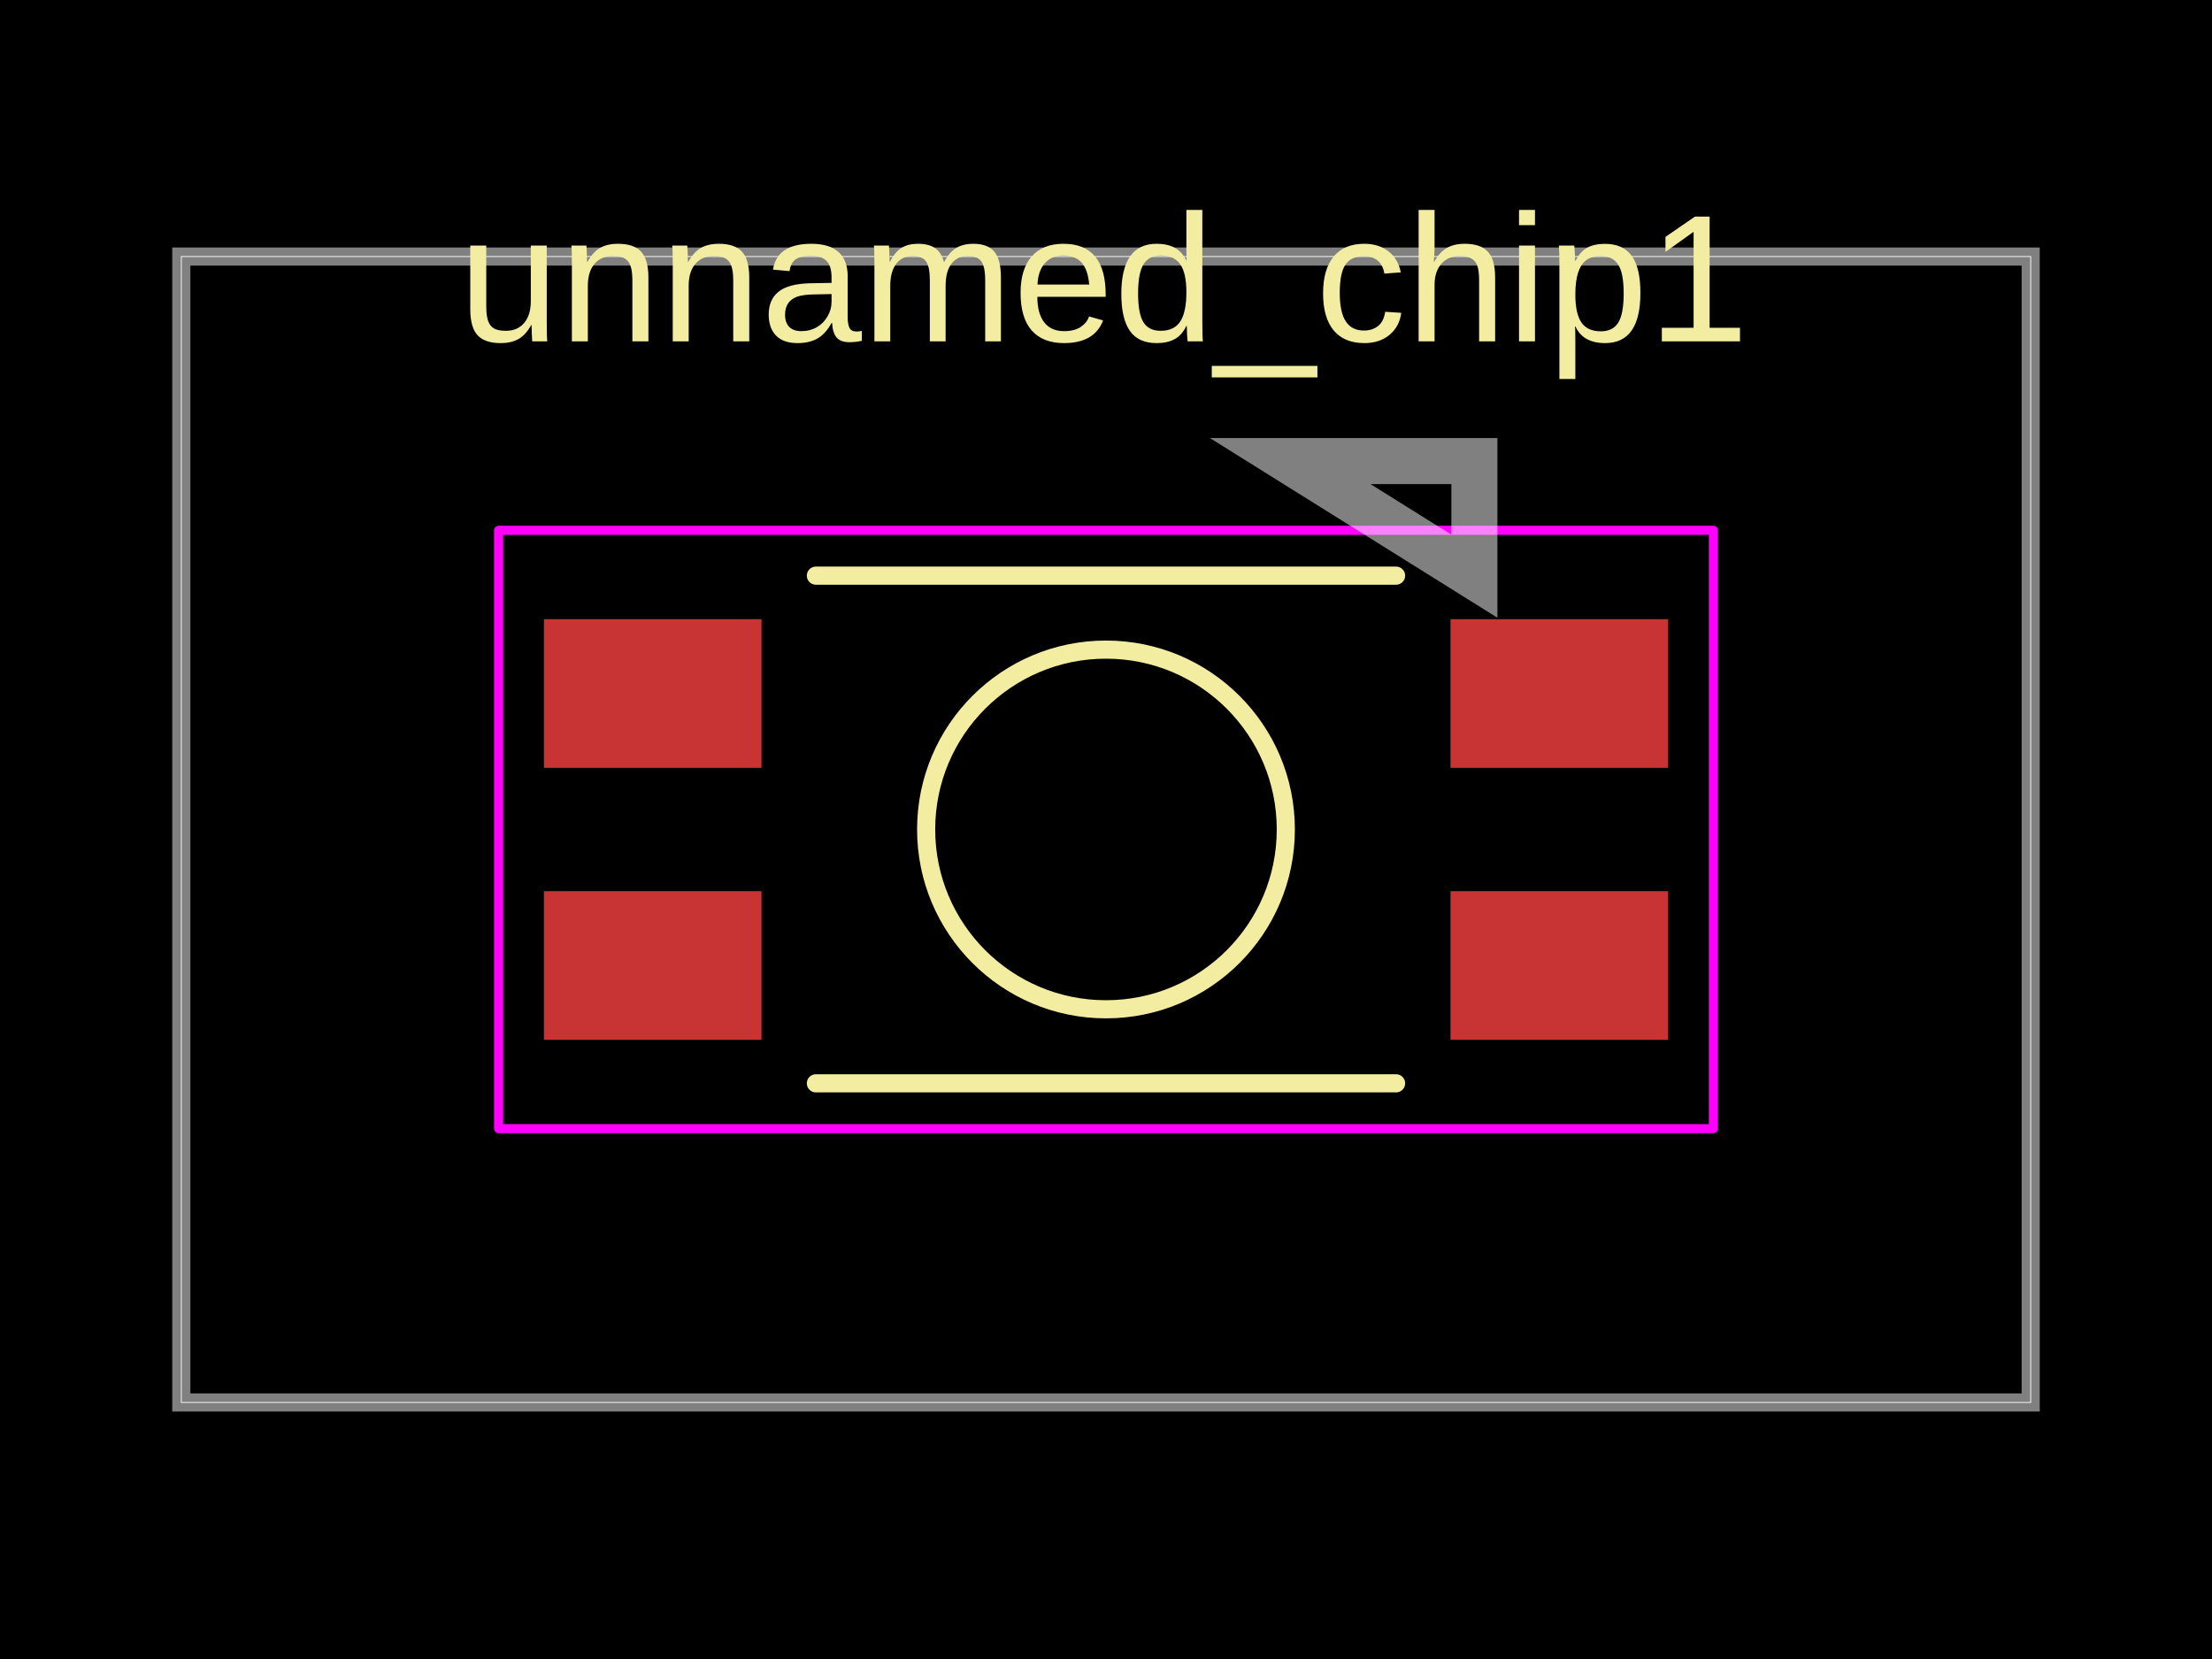
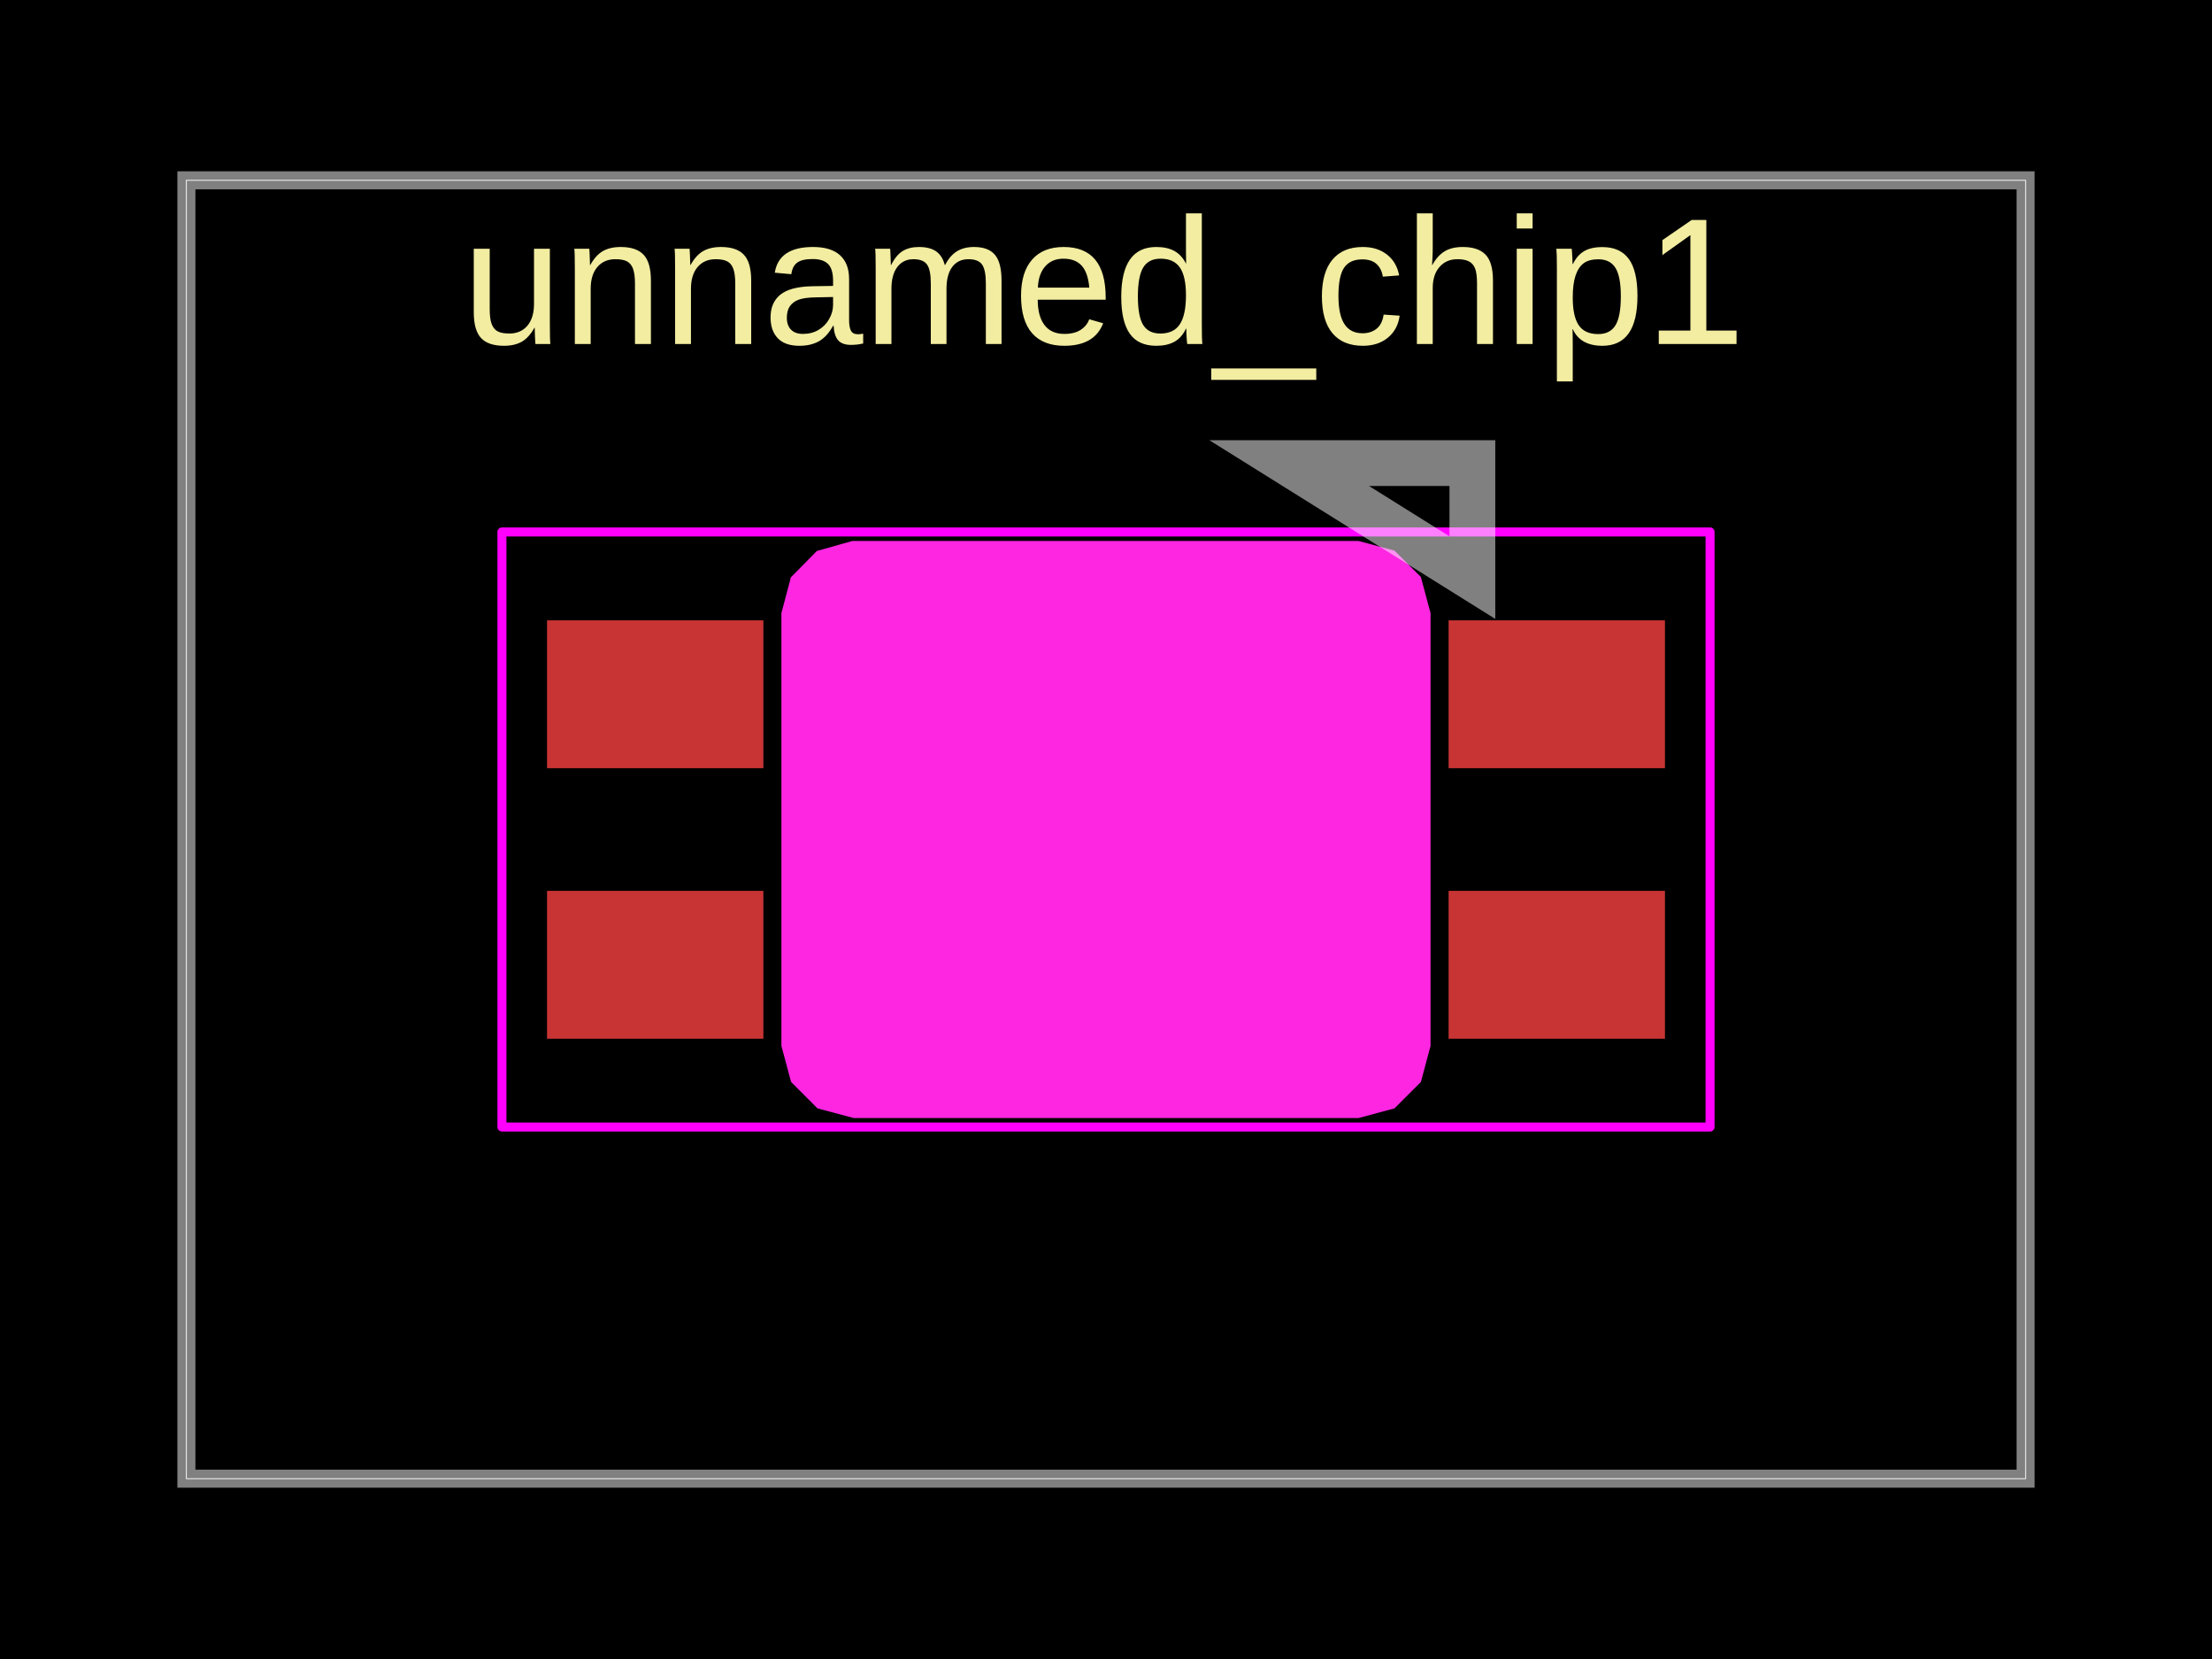
- <svg xmlns="http://www.w3.org/2000/svg" width="800" height="600" data-software-used-string="@tscircuit/core@0.0.1537">
+ <svg xmlns="http://www.w3.org/2000/svg" width="800" height="600" data-software-used-string="@tscircuit/core@0.0.2056">
  <style />
  <rect class="boundary" x="0" y="0" fill="#000" width="800" height="600" data-type="pcb_background" data-pcb-layer="global" />
-   <rect class="pcb-boundary" fill="none" stroke="#fff" stroke-width="0.3" x="65.574" y="92.783" width="668.852" height="414.434" data-type="pcb_boundary" data-pcb-layer="global" />
-   <path class="pcb-board" d="M 65.574 507.217 L 734.426 507.217 L 734.426 92.783 L 65.574 92.783 Z" fill="none" stroke="rgba(255, 255, 255, 0.5)" stroke-width="6.557" data-type="pcb_board" data-pcb-layer="board" />
-   <rect class="pcb-pad" fill="rgb(200, 52, 52)" x="524.59" y="322.3" width="78.688" height="53.77" data-type="pcb_smtpad" data-pcb-layer="top" data-pad-name="unnamed_chip1.DIN" />
-   <rect class="pcb-pad" fill="rgb(200, 52, 52)" x="524.59" y="223.931" width="78.688" height="53.77" data-type="pcb_smtpad" data-pcb-layer="top" data-pad-name="unnamed_chip1.GND" />
-   <rect class="pcb-pad" fill="rgb(200, 52, 52)" x="196.722" y="223.931" width="78.688" height="53.77" data-type="pcb_smtpad" data-pcb-layer="top" data-pad-name="unnamed_chip1.DOUT" />
-   <rect class="pcb-pad" fill="rgb(200, 52, 52)" x="196.722" y="322.3" width="78.688" height="53.77" data-type="pcb_smtpad" data-pcb-layer="top" data-pad-name="unnamed_chip1.VDD" />
-   <path class="pcb-silkscreen pcb-silkscreen-top" d="M 295.072 208.192 L 504.911 208.192" fill="none" stroke="#f2eda1" stroke-width="6.557" stroke-linecap="round" stroke-linejoin="round" data-pcb-component-id="pcb_component_0" data-pcb-silkscreen-path-id="pcb_silkscreen_path_0" data-type="pcb_silkscreen_path" data-pcb-layer="top" />
-   <path class="pcb-silkscreen pcb-silkscreen-top" d="M 295.074 391.797 L 504.913 391.797" fill="none" stroke="#f2eda1" stroke-width="6.557" stroke-linecap="round" stroke-linejoin="round" data-pcb-component-id="pcb_component_0" data-pcb-silkscreen-path-id="pcb_silkscreen_path_1" data-type="pcb_silkscreen_path" data-pcb-layer="top" />
-   <circle cx="399.992" cy="299.983" r="65.041" class="pcb-silkscreen-circle pcb-silkscreen-top" fill="none" stroke="#f2eda1" stroke-width="6.557" data-pcb-silkscreen-circle-id="pcb_silkscreen_circle_0" data-type="pcb_silkscreen_circle" data-pcb-layer="top" />
-   <text x="0" y="0" dx="0" dy="0" fill="#f2eda1" font-family="Arial, sans-serif" font-size="65.574" text-anchor="middle" dominant-baseline="central" transform="matrix(1,0,0,1,399.1589,100.7138)" class="pcb-silkscreen-text pcb-silkscreen-top" data-pcb-silkscreen-text-id="pcb_silkscreen_text_0" stroke="none" data-type="pcb_silkscreen_text" data-pcb-layer="top">unnamed_chip1</text>
-   <polygon points="180.328,191.793 619.672,191.793 619.672,408.187 180.328,408.187 180.328,191.793" class="pcb-courtyard-outline pcb-courtyard-top" data-pcb-courtyard-outline-id="pcb_courtyard_outline_0" data-type="pcb_courtyard_outline" data-pcb-layer="top" fill="none" stroke="#FF00FF" stroke-width="3.279" stroke-linejoin="round" />
-   <path class="pcb-fabrication-note-path" stroke="rgba(255,255,255,0.5)" fill="none" d="M 466.615 166.749 L 533.238 166.749 L 533.238 208.388 Z" stroke-width="16.656" data-pcb-component-id="pcb_component_0" data-pcb-fabrication-note-path-id="pcb_fabrication_note_path_0" data-type="pcb_fabrication_note_path" data-pcb-layer="overlay" />
+   <rect class="pcb-boundary" fill="none" stroke="#fff" stroke-width="0.3" x="67.41" y="65.214" width="665.18" height="469.572" data-type="pcb_boundary" data-pcb-layer="global" />
+   <path class="pcb-board" d="M 67.41 534.786 L 732.59 534.786 L 732.59 65.214 L 67.41 65.214 Z" fill="none" stroke="rgba(255, 255, 255, 0.5)" stroke-width="6.521" data-type="pcb_board" data-pcb-layer="board" />
+   <rect class="pcb-pad" fill="rgb(200, 52, 52)" x="523.906" y="322.184" width="78.256" height="53.475" data-type="pcb_smtpad" data-pcb-layer="top" data-pad-name="unnamed_chip1.DIN" />
+   <rect class="pcb-pad" fill="rgb(200, 52, 52)" x="523.906" y="224.355" width="78.256" height="53.475" data-type="pcb_smtpad" data-pcb-layer="top" data-pad-name="unnamed_chip1.GND" />
+   <rect class="pcb-pad" fill="rgb(200, 52, 52)" x="197.838" y="224.355" width="78.256" height="53.475" data-type="pcb_smtpad" data-pcb-layer="top" data-pad-name="unnamed_chip1.DOUT" />
+   <rect class="pcb-pad" fill="rgb(200, 52, 52)" x="197.838" y="322.184" width="78.256" height="53.475" data-type="pcb_smtpad" data-pcb-layer="top" data-pad-name="unnamed_chip1.VDD" />
+   <path class="pcb-silkscreen pcb-silkscreen-top" d="M 295.648 208.702 L 504.335 208.702" fill="none" stroke="#f2eda1" stroke-width="6.521" stroke-linecap="round" stroke-linejoin="round" data-pcb-component-id="pcb_component_0" data-pcb-silkscreen-path-id="pcb_silkscreen_path_0" data-type="pcb_silkscreen_path" data-pcb-layer="top" />
+   <path class="pcb-silkscreen pcb-silkscreen-top" d="M 295.65 391.299 L 504.337 391.299" fill="none" stroke="#f2eda1" stroke-width="6.521" stroke-linecap="round" stroke-linejoin="round" data-pcb-component-id="pcb_component_0" data-pcb-silkscreen-path-id="pcb_silkscreen_path_1" data-type="pcb_silkscreen_path" data-pcb-layer="top" />
+   <circle cx="399.992" cy="299.99" r="64.684" class="pcb-silkscreen-circle pcb-silkscreen-top" fill="none" stroke="#f2eda1" stroke-width="6.521" data-pcb-silkscreen-circle-id="pcb_silkscreen_circle_0" data-type="pcb_silkscreen_circle" data-pcb-layer="top" />
+   <text x="0" y="0" dx="0" dy="0" fill="#f2eda1" font-family="Arial, sans-serif" font-size="65.214" text-anchor="middle" dominant-baseline="central" transform="matrix(1,0,0,1,399.1635,101.8145)" class="pcb-silkscreen-text pcb-silkscreen-top" data-pcb-silkscreen-text-id="pcb_silkscreen_text_0" stroke="none" data-type="pcb_silkscreen_text" data-pcb-layer="top">unnamed_chip1</text>
+   <polygon points="181.534,192.394 618.466,192.394 618.466,407.599 181.534,407.599 181.534,192.394" class="pcb-courtyard-outline pcb-courtyard-top" data-pcb-courtyard-outline-id="pcb_courtyard_outline_0" data-type="pcb_courtyard_outline" data-pcb-layer="top" fill="none" stroke="#FF00FF" stroke-width="3.261" stroke-linejoin="round" />
+   <polygon class="pcb-cutout pcb-cutout-polygon" points="517.375,221.727 513.88,208.685 504.333,199.137 491.291,195.642 491.291,195.655 308.693,195.655 308.486,195.649 308.28,195.645 308.28,195.645 295.412,199.275 286.033,208.804 282.607,221.727 282.607,221.722 282.607,221.717 282.607,221.745 282.607,378.261 286.102,391.303 295.65,400.851 308.693,404.345 491.291,404.345 491.291,404.358 504.333,400.863 513.88,391.315 517.375,378.273 517.375,221.727" fill="#FF26E2" data-type="pcb_cutout" data-pcb-layer="drill" />
+   <path class="pcb-fabrication-note-path" stroke="rgba(255,255,255,0.5)" fill="none" d="M 466.249 167.487 L 532.506 167.487 L 532.506 208.898 Z" stroke-width="16.564" data-pcb-component-id="pcb_component_0" data-pcb-fabrication-note-path-id="pcb_fabrication_note_path_0" data-type="pcb_fabrication_note_path" data-pcb-layer="overlay" />
</svg>
